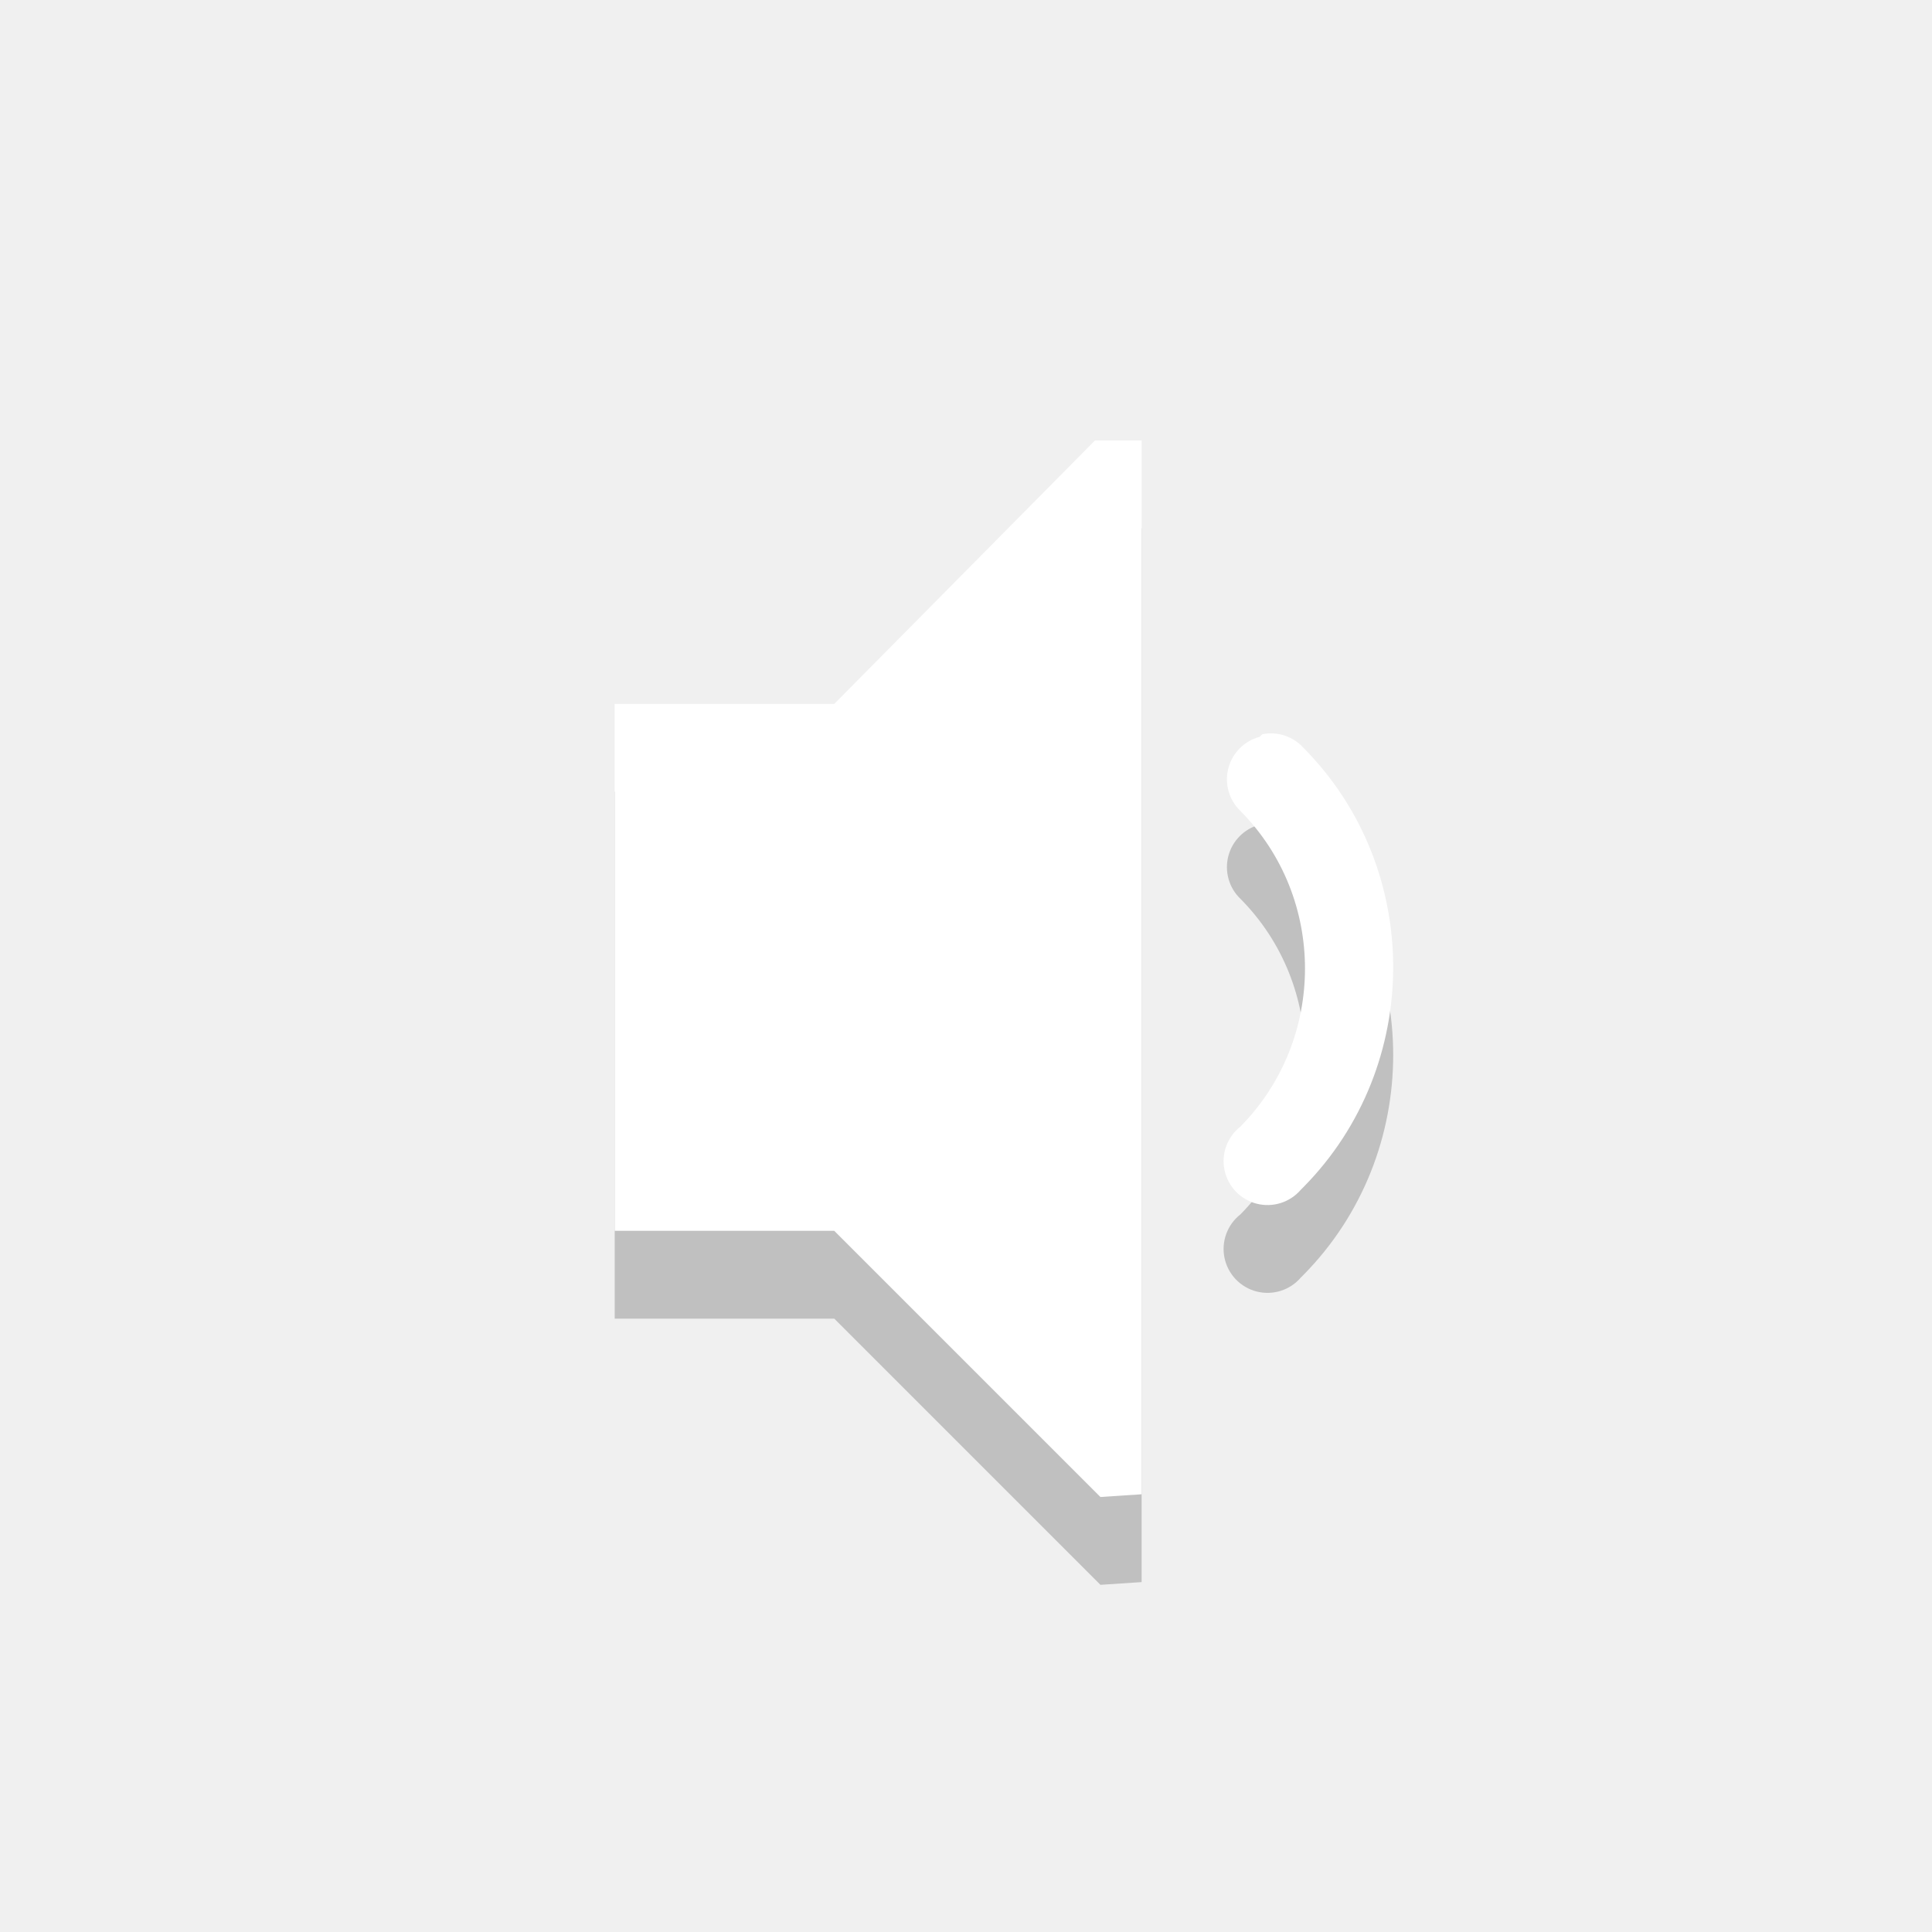
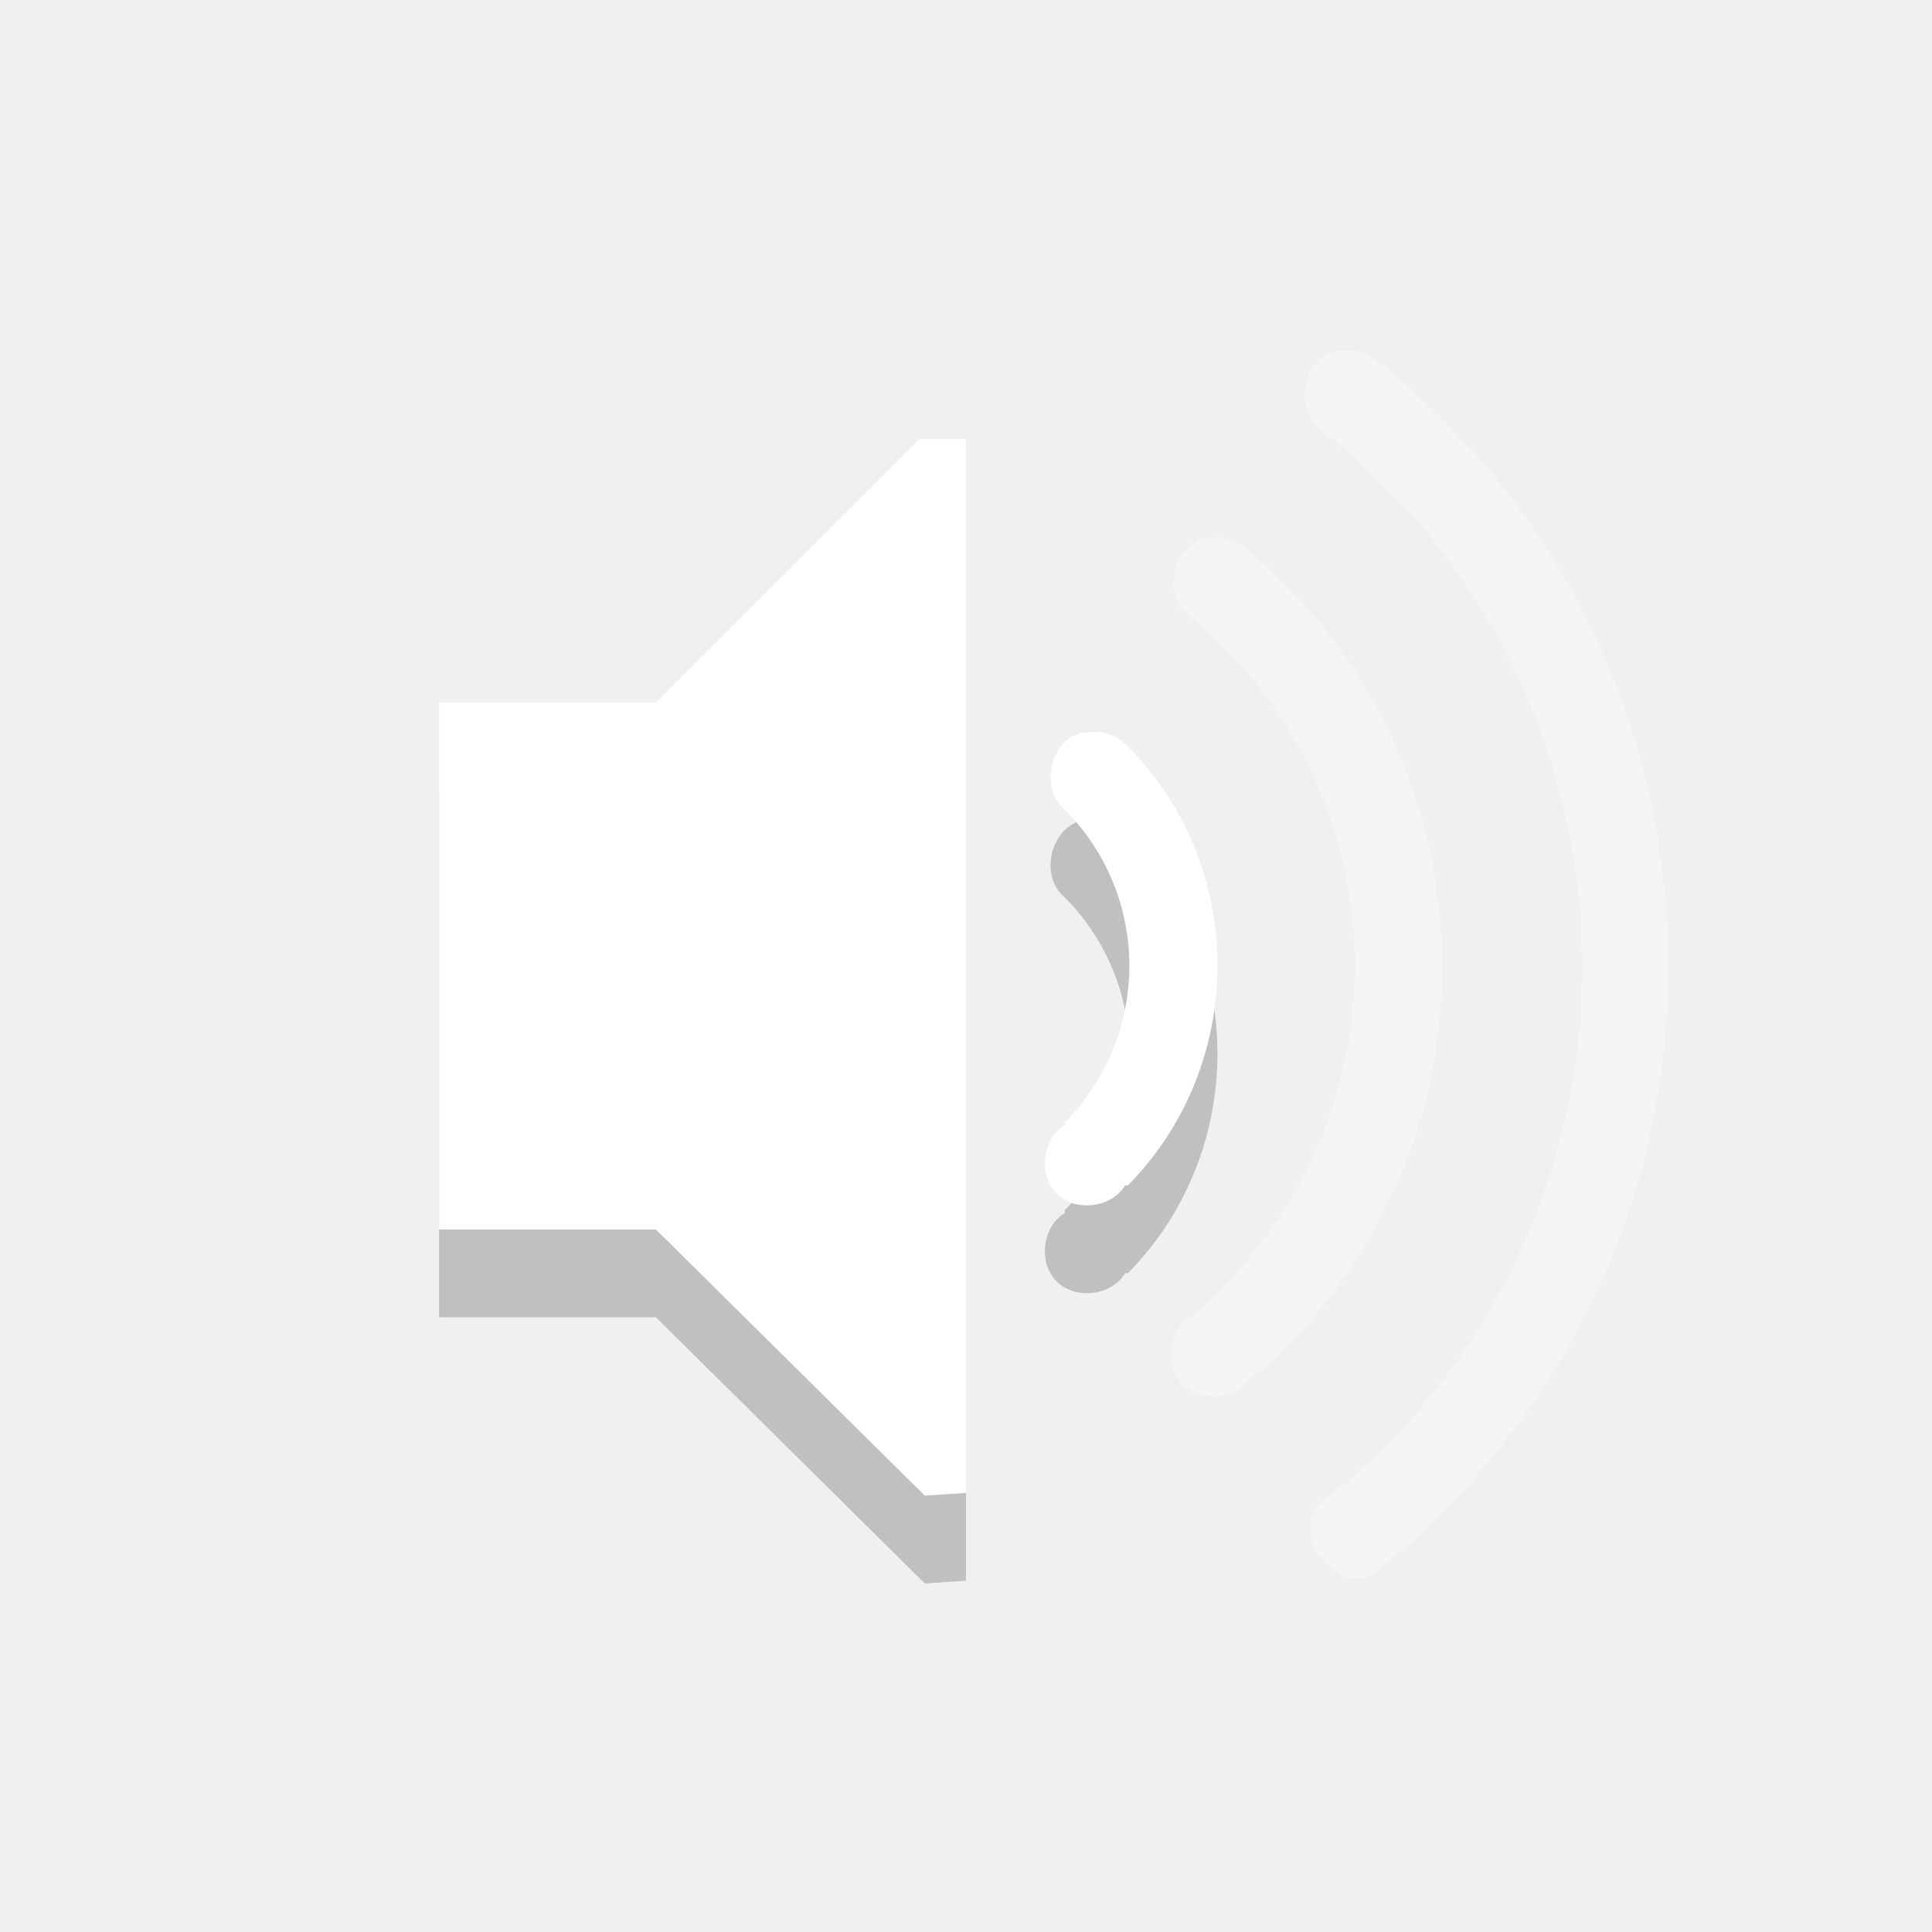
<svg xmlns="http://www.w3.org/2000/svg" xmlns:ns1="http://www.openswatchbook.org/uri/2009/osb" height="22" id="svg7384" style="enable-background:new" version="1.1" width="22">
  <defs id="defs7386">
    <linearGradient id="linearGradient5606" ns1:paint="solid">
      <stop id="stop5608" offset="0" style="stop-color:#000000;stop-opacity:1;" />
    </linearGradient>
    <filter color-interpolation-filters="sRGB" id="filter7554">
      <feBlend id="feBlend7556" in2="BackgroundImage" mode="darken" />
    </filter>
  </defs>
-   <g id="layer9" style="display:inline" transform="translate(-301.0002,369.0156)">
-     <path style="opacity:0.2;color:#ffffff;fill:#000000;fill-opacity:1;fill-rule:nonzero;stroke:none;stroke-width:1;marker:none;visibility:visible;display:inline;overflow:visible" id="path5393" d="m 313.469,-363 -2.969,3 -1.5,0 -1,0 0,6 2.5,0 3.031,3.031 0.469,-0.031 0,-12 -0.531,0 z m 1.906,3.344 a 0.5,0.5 0 0 0 -0.031,0.031 0.5,0.5 0 0 0 -0.219,0.844 c 0.982,0.99 0.979,2.601 0,3.594 a 0.5,0.5 0 1 0 0.688,0.719 l 0.031,-0.031 c 1.359,-1.378 1.363,-3.626 0,-5 a 0.5,0.5 0 0 0 -0.469,-0.156 z" />
-     <path d="m 313.469,-364 -2.969,3 -1.5,0 -1,0 0,6 2.5,0 3.031,3.031 0.469,-0.031 0,-12 -0.531,0 z m 1.906,3.344 a 0.5,0.5 0 0 0 -0.031,0.031 0.5,0.5 0 0 0 -0.219,0.844 c 0.982,0.99 0.979,2.601 0,3.594 a 0.5,0.5 0 1 0 0.688,0.719 l 0.031,-0.031 c 1.359,-1.378 1.363,-3.626 0,-5 a 0.5,0.5 0 0 0 -0.469,-0.156 z" id="path5799" style="color:#ffffff;fill:#ffffff;fill-opacity:1;fill-rule:nonzero;stroke:none;stroke-width:1;marker:none;visibility:visible;display:inline;overflow:visible" />
+   <g id="layer9" style="display:inline" transform="translate(-261.0002,369)">
+     <path d="m 274.719,-362.875 c -0.378,0.09 -0.483,0.695 -0.156,0.906 2.175,1.791 2.491,5.018 0.719,7.219 -0.227,0.282 -0.41,0.488 -0.688,0.719 -0.265,0.137 -0.346,0.535 -0.155,0.765 0.191,0.229 0.598,0.222 0.78,-0.015 0.32,-0.267 0.582,-0.518 0.844,-0.844 2.111,-2.621 1.719,-6.49 -0.875,-8.625 -0.108,-0.098 -0.261,-0.145 -0.406,-0.125 -0.021,-10e-4 -0.042,-10e-4 -0.062,0 z" id="path3042" style="color:#ffffff;fill:#ffffff;fill-opacity:1;fill-rule:nonzero;stroke:none;stroke-width:1;marker:none;visibility:visible;display:inline;overflow:visible;opacity:0.35" />
+     <path style="color:#ffffff;fill:#ffffff;fill-opacity:1;fill-rule:nonzero;stroke:none;stroke-width:1;marker:none;visibility:visible;display:inline;overflow:visible;opacity:0.35" id="path3044" d="m 276.188,-365 c -0.37,0.106 -0.453,0.704 -0.125,0.906 3.335,2.621 3.938,7.47 1.344,10.844 -0.417,0.542 -0.808,0.923 -1.344,1.344 -0.425,0.311 0.168,1.123 0.594,0.812 0.592,-0.465 1.072,-0.965 1.531,-1.562 2.923,-3.802 2.231,-9.294 -1.531,-12.25 -0.114,-0.087 -0.266,-0.123 -0.406,-0.094 -0.021,-0.001 -0.042,-0.001 -0.062,0 z" />
+     <path style="opacity:0.2;color:#ffffff;fill:#000000;fill-opacity:1;fill-rule:nonzero;stroke:none;stroke-width:1;marker:none;visibility:visible;display:inline;overflow:visible" id="path3054" d="m 271.469,-363 -3,3 -1.469,0 -1,0 0,6 2.469,0 3.062,3.031 0.469,-0.031 0,-12 -0.531,0 z" />
+     <path d="m 273.313,-359.656 c -0.358,0.092 -0.476,0.644 -0.188,0.875 0.982,0.99 0.979,2.57 0,3.562 -0.008,0.008 0.004,0.028 0,0.031 -0.257,0.157 -0.306,0.567 -0.093,0.78 0.213,0.213 0.623,0.164 0.78,-0.093 0.008,-0.008 0.027,0.004 0.031,0 1.359,-1.378 1.363,-3.626 0,-5 -0.115,-0.128 -0.3,-0.19 -0.469,-0.156 -0.021,-10e-4 -0.042,-10e-4 -0.062,0 z" id="path3056" style="opacity:0.2;color:#ffffff;fill:#000000;fill-opacity:1;fill-rule:nonzero;stroke:none;stroke-width:1;marker:none;visibility:visible;display:inline;overflow:visible" />
+     <path d="m 271.469,-364 -3,3 -1.469,0 -1,0 0,6 2.469,0 3.062,3.031 0.469,-0.031 0,-12 -0.531,0 z" id="path5491" style="color:#ffffff;fill:#ffffff;fill-opacity:1;fill-rule:nonzero;stroke:none;stroke-width:1;marker:none;visibility:visible;display:inline;overflow:visible" />
+     <path style="color:#ffffff;fill:#ffffff;fill-opacity:1;fill-rule:nonzero;stroke:none;stroke-width:1;marker:none;visibility:visible;display:inline;overflow:visible" id="path3040" d="m 273.313,-360.656 c -0.358,0.092 -0.476,0.644 -0.188,0.875 0.982,0.99 0.979,2.57 0,3.562 -0.008,0.008 0.004,0.028 0,0.031 -0.257,0.157 -0.306,0.567 -0.093,0.78 0.213,0.213 0.623,0.164 0.78,-0.093 0.008,-0.008 0.027,0.004 0.031,0 1.359,-1.378 1.363,-3.626 0,-5 -0.115,-0.128 -0.3,-0.19 -0.469,-0.156 -0.021,-10e-4 -0.042,-10e-4 -0.062,0 z" />
  </g>
-   <g id="layer10" style="display:inline;filter:url(#filter7554)" transform="translate(-301.0002,369.0156)" />
-   <g id="layer1" style="display:inline" transform="translate(-60.00001,-247.9844)" />
-   <g id="layer14" style="display:inline" transform="translate(-301.0002,369.0156)" />
-   <g id="layer15" style="display:inline" transform="translate(-301.0002,369.0156)" />
-   <g id="g71291" style="display:inline" transform="translate(-301.0002,369.0156)" />
-   <g id="layer2" style="display:inline" transform="translate(-60.00001,-97.9844)" />
-   <g id="g6058" style="display:inline" transform="translate(-60.00001,-97.9844)" />
-   <g id="layer12" style="display:inline" transform="translate(-301.0002,369.0156)" />
+   <g id="layer10" style="display:inline;filter:url(#filter7554)" transform="translate(-261.0002,369)" />
+   <g id="layer1" style="display:inline" transform="translate(-20.00001,-248)" />
+   <g id="layer14" style="display:inline" transform="translate(-261.0002,369)" />
+   <g id="layer15" style="display:inline" transform="translate(-261.0002,369)" />
+   <g id="g71291" style="display:inline" transform="translate(-261.0002,369)" />
+   <g id="layer2" style="display:inline" transform="translate(-20.00001,-98)" />
+   <g id="g6058" style="display:inline" transform="translate(-20.00001,-98)" />
+   <g id="layer12" style="display:inline" transform="translate(-261.0002,369)" />
</svg>
